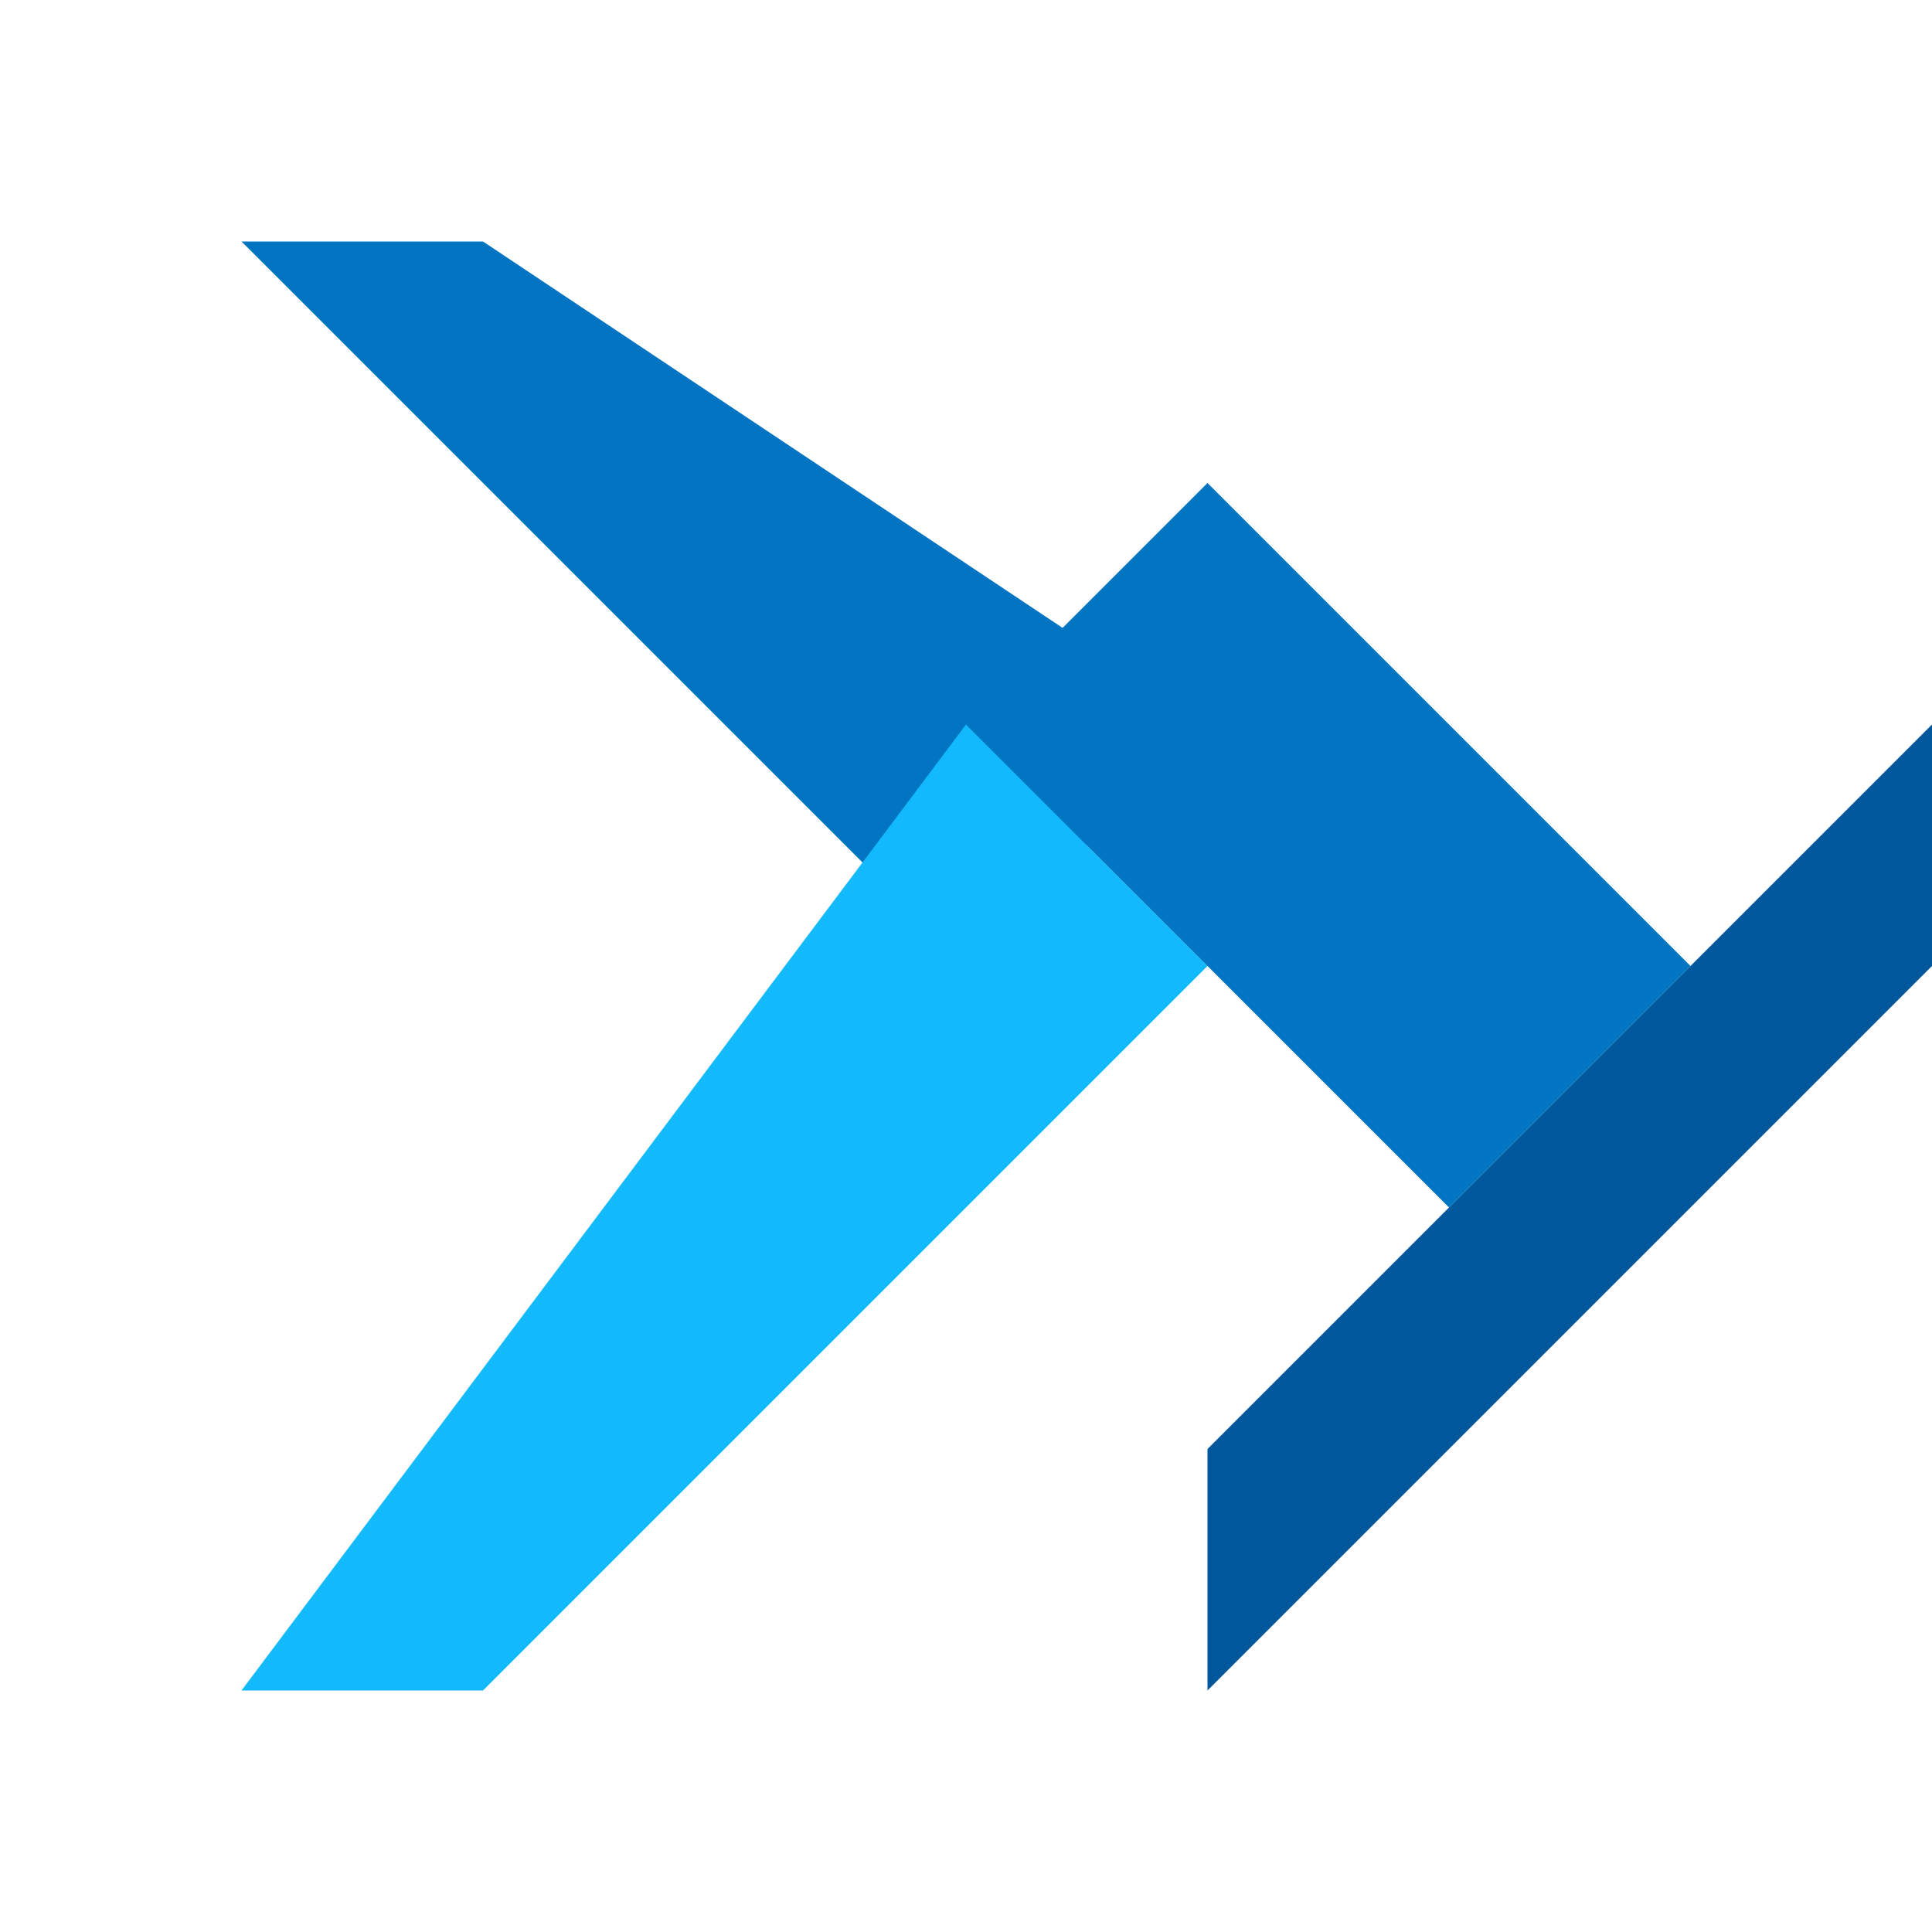
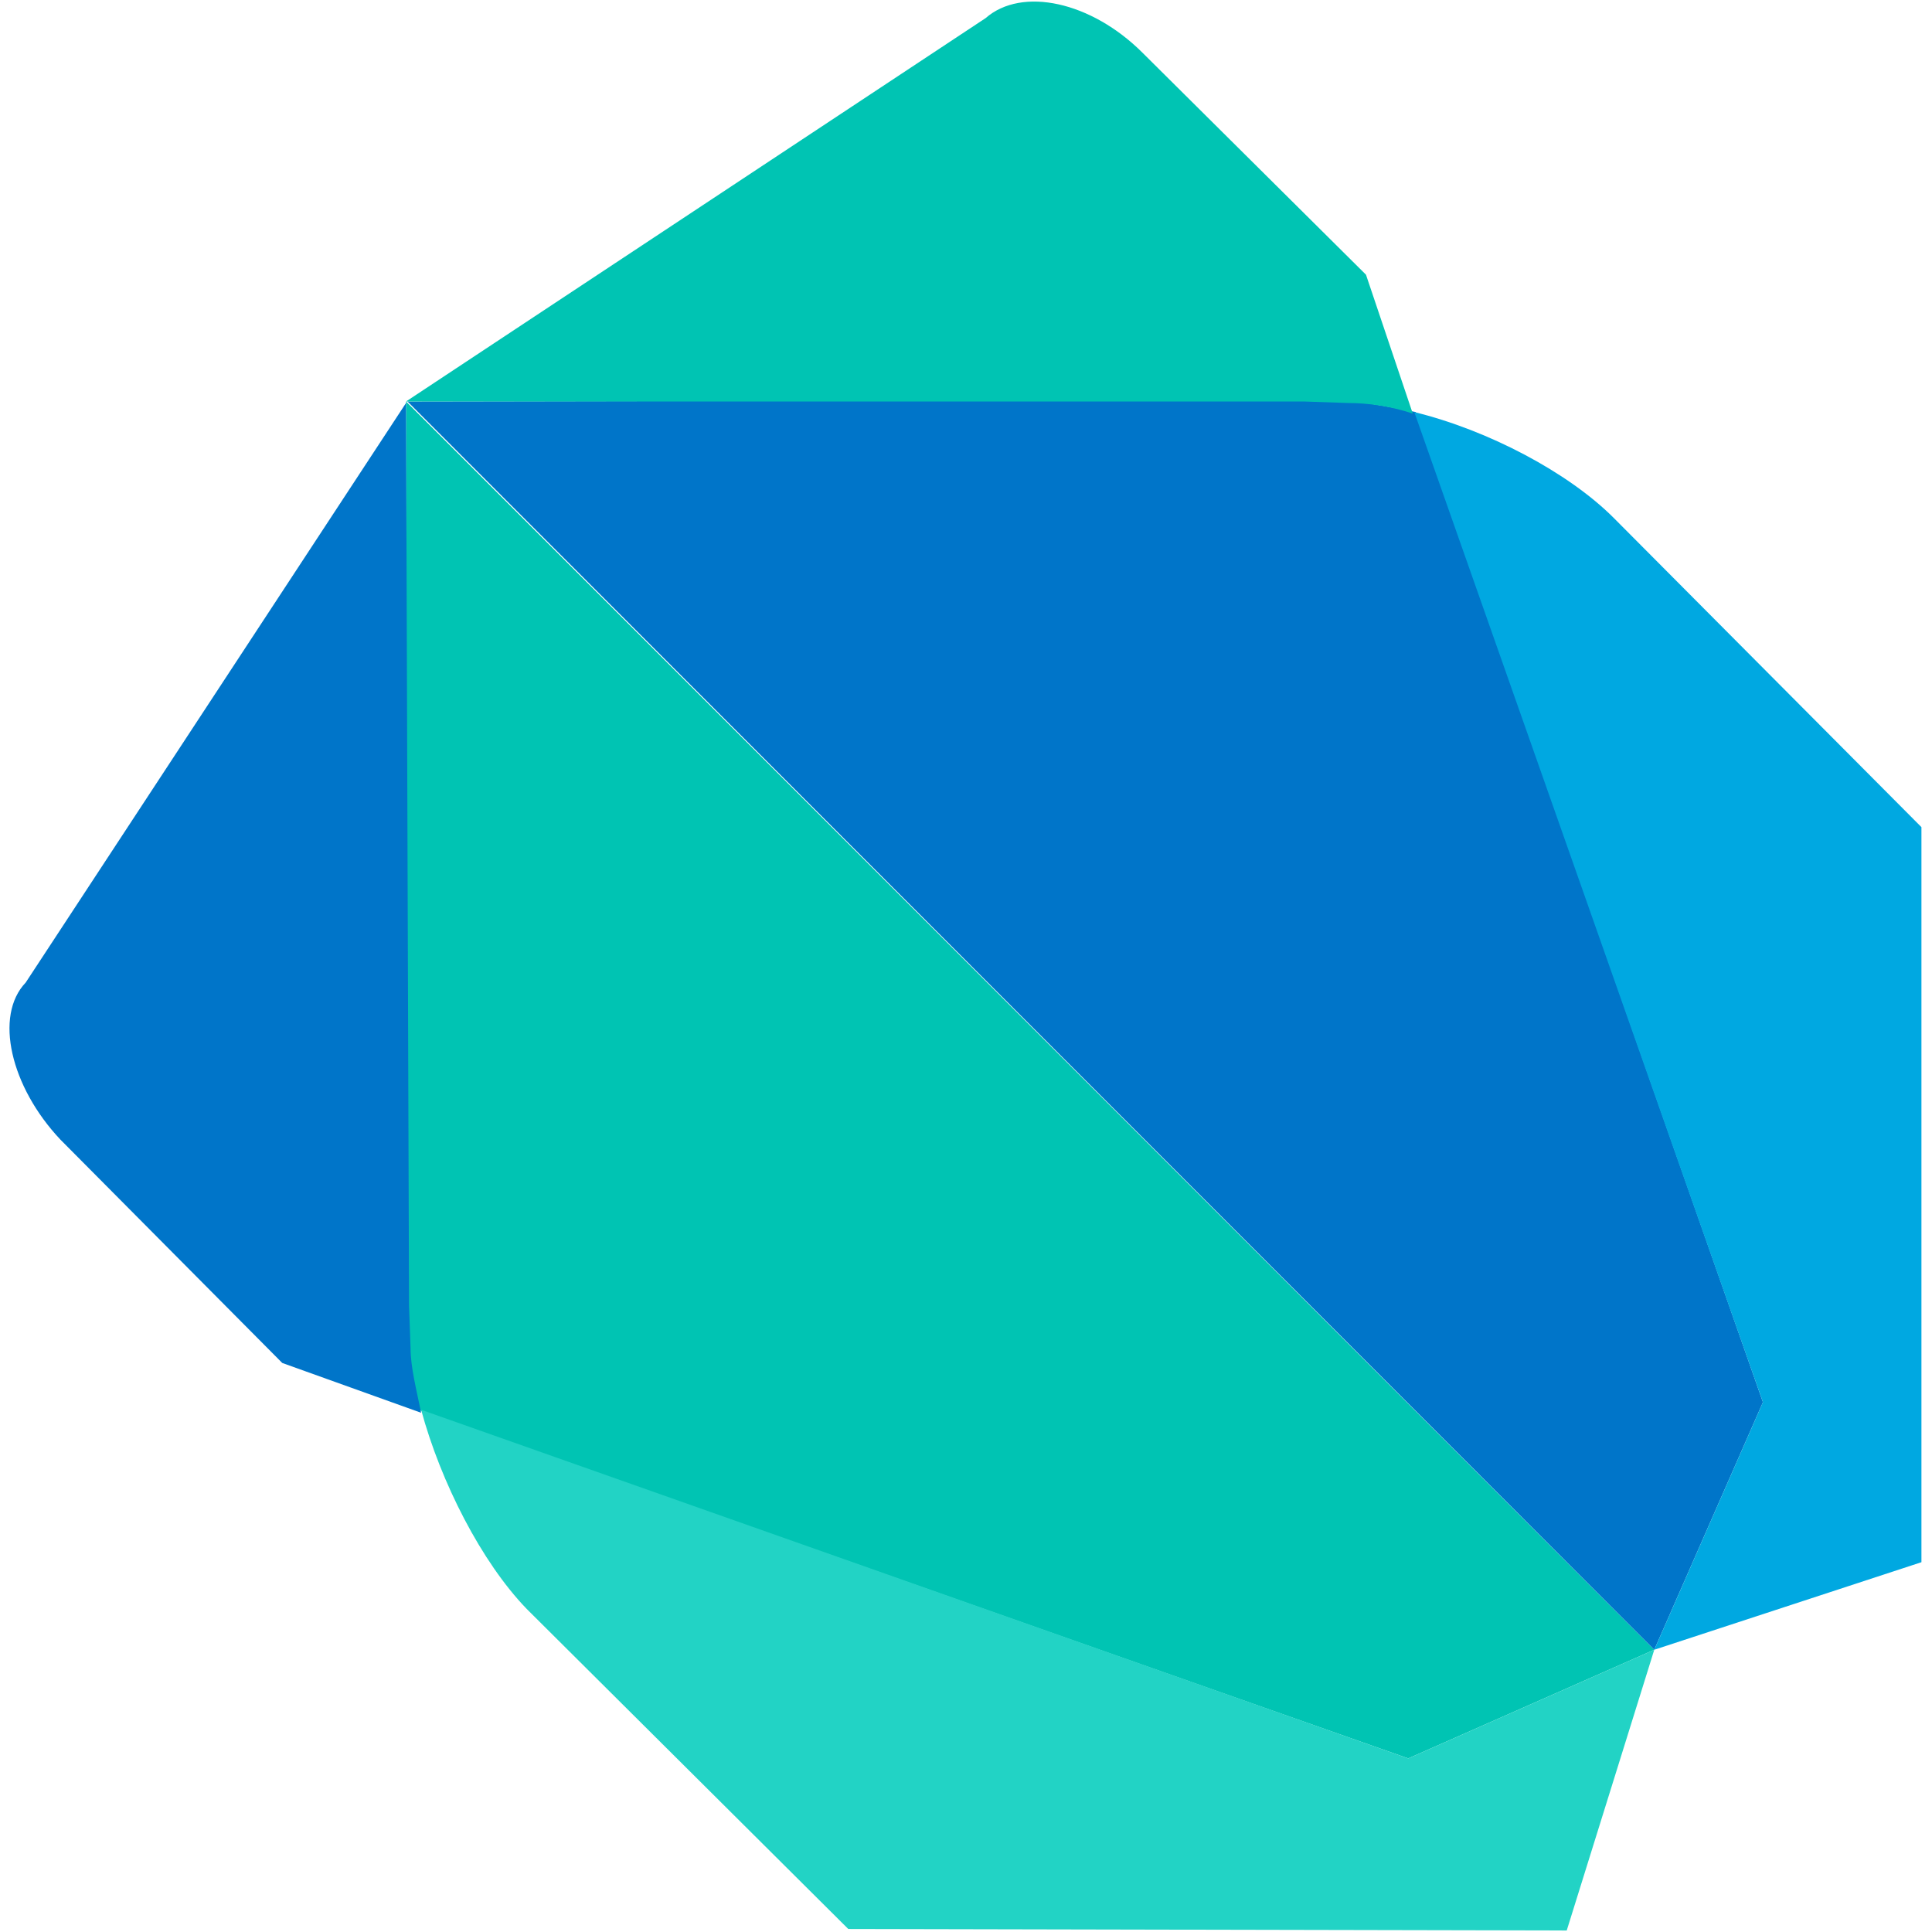
<svg xmlns="http://www.w3.org/2000/svg" viewBox="0 0 128 128">
-   <path fill="#0175C2" d="M16 16l48 48L80 48 32 16H16z" />
-   <path fill="#13B9FD" d="M16 112h16l48-48-16-16L16 112z" />
-   <path fill="#01579B" d="M112 64L80 96v16l48-48v-16l-16 16z" />
-   <path fill="#0175C2" d="M80 32L64 48l32 32 16-16L80 32z" />
+   <path fill="#00c4b3" d="M35.2 34.9l-8.3-8.3v59.7l.1 2.8c0 1.3.2 2.8.7 4.3l65.6 23.1 16.3-7.2-74.4-74.4z" />
+   <path d="M27.7 93.4zm81.9 15.9l-16.3 7.2-65.4-23.1c1.3 4.8 4 10.1 7 13.2l21.3 21.2 47.6.1 5.8-18.6z" fill="#22d3c5" />
+   <path fill="#0075c9" d="M1.7 65.1C-.4 67.3.7 72 4 75.5l14.7 14.8 9.2 3.3c-.3-1.5-.7-3-.7-4.3l-.1-2.8-.2-59.8m82.7 82.6l7.2-16.4-23-65.6c-1.5-.3-3-.6-4.3-.7l-2.9-.1-59.6.1" />
+   <path d="M93.6 27.3c.2 0 .2 0 0 0 .2 0 .2 0 0 0zm16 82l17.7-5.8V54.8l-20.4-20.5c-3-3-8.3-5.8-13.2-7l23.1 65.6" fill="#00a8e1" />
+   <path fill="#00c4b3" d="M90.5 18.2L75.7 3.5c-3.4-3.4-8-4.4-10.4-2.3L26.9 26.6h59.5l2.9.1c1.3 0 2.8.2 4.3.7l-3.1-9.2z" />
</svg>
